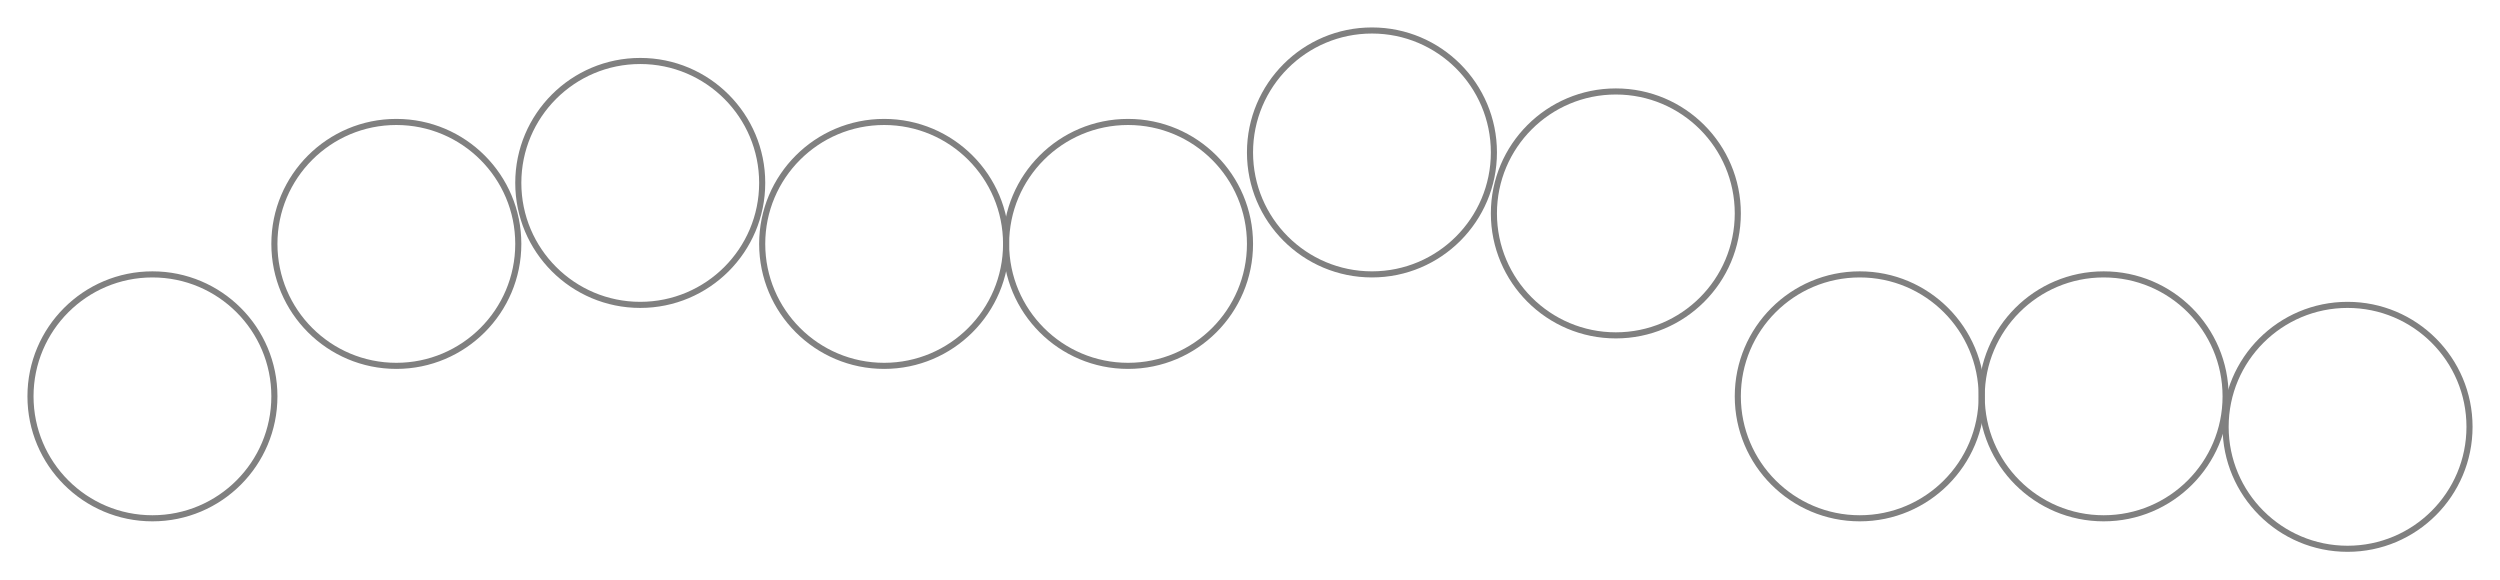
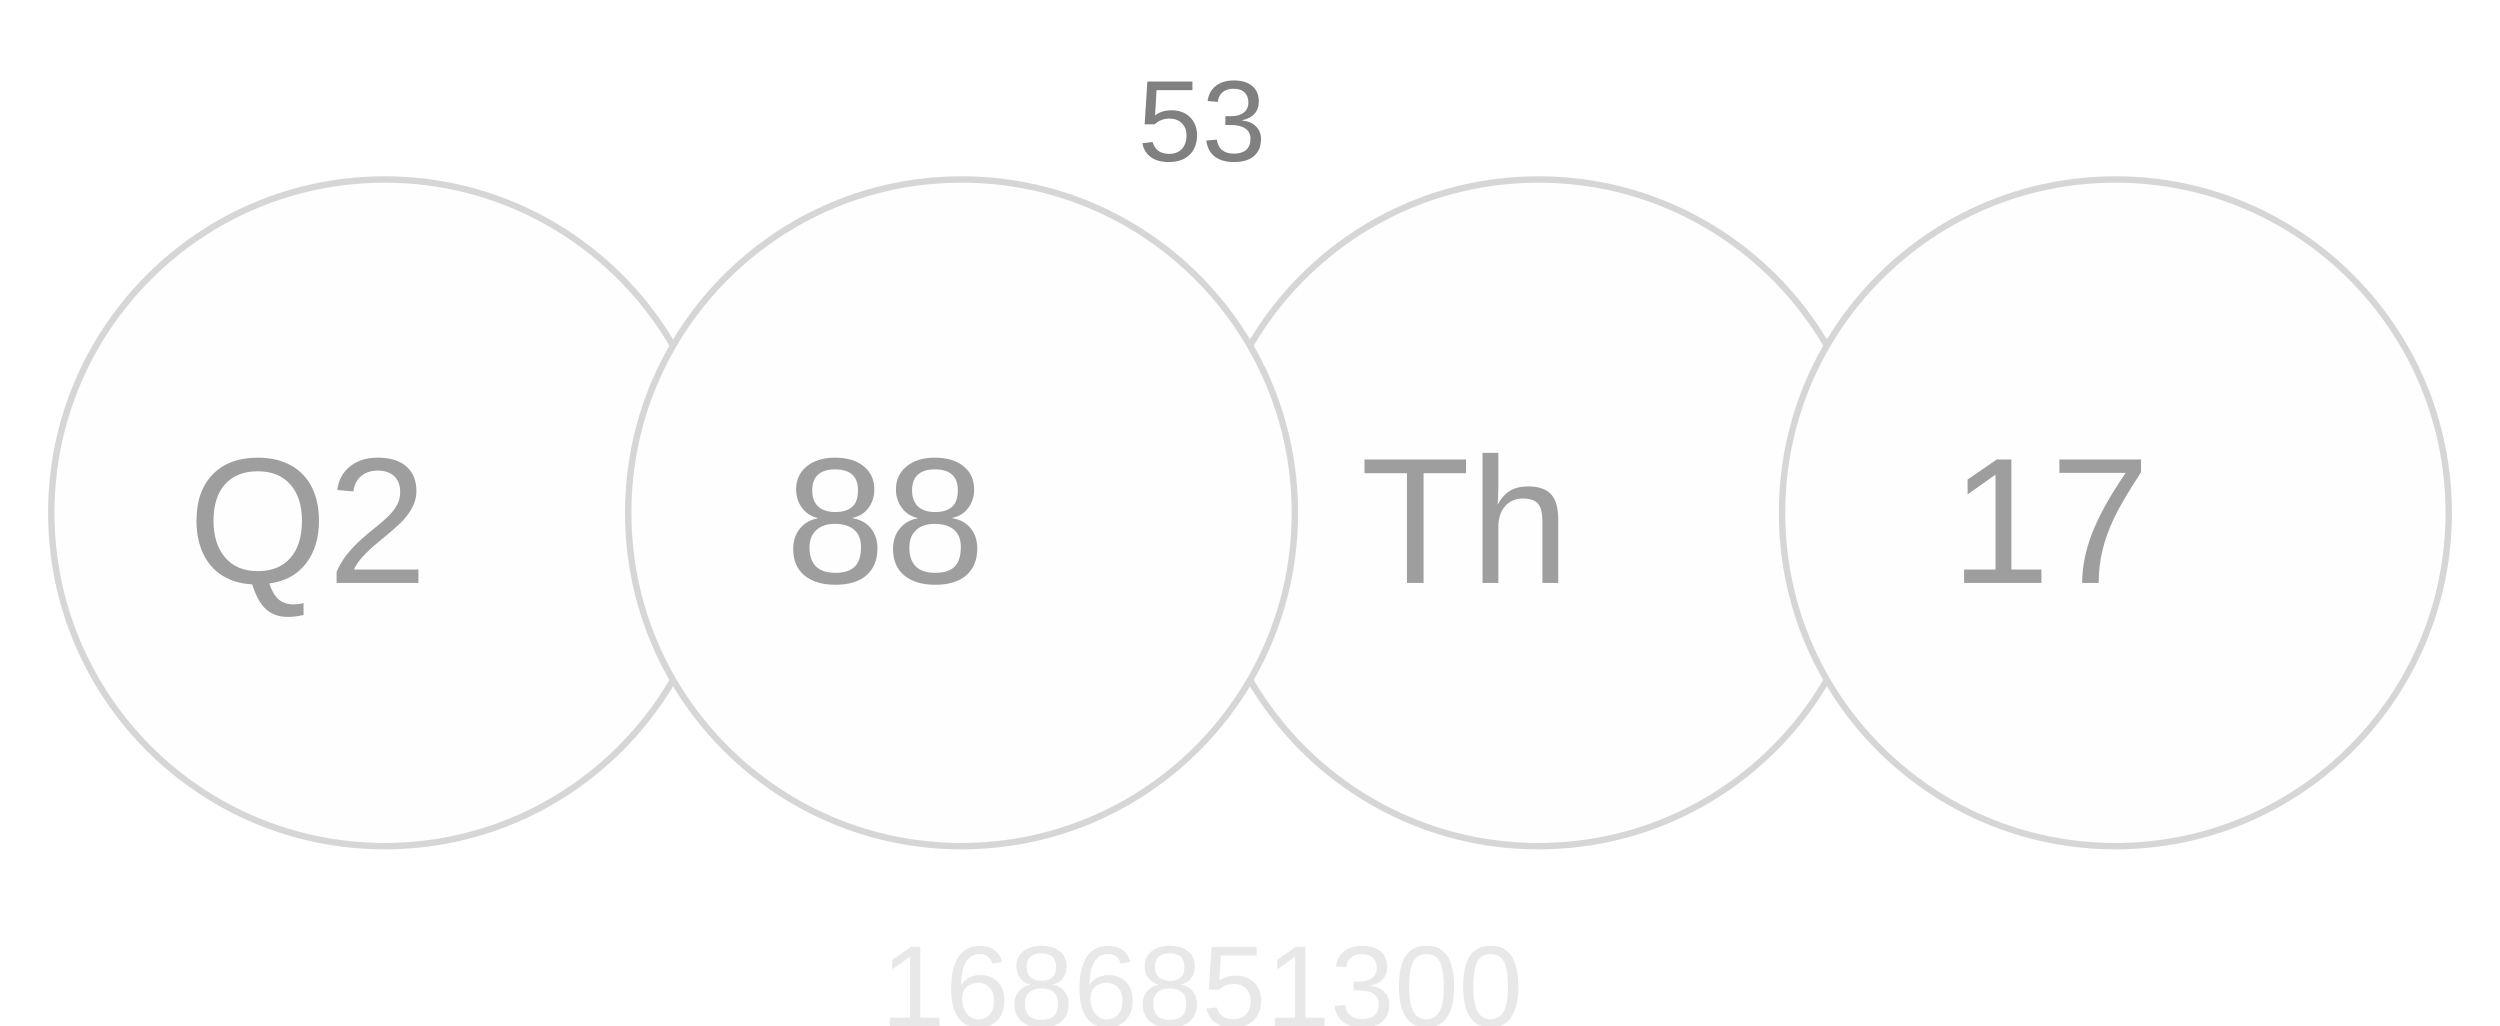
- <svg xmlns="http://www.w3.org/2000/svg" width="410" height="95" viewBox="0 0 410 95" fill="none">
-   <circle id="C1" cx="25" cy="65" r="20" stroke="#808080" />
-   <circle id="C2" cx="65" cy="40" r="20" stroke="#808080" />
-   <circle id="C3" cx="105" cy="30" r="20" stroke="#808080" />
-   <circle id="C4" cx="145" cy="40" r="20" stroke="#808080" />
-   <circle id="C5" cx="185" cy="40" r="20" stroke="#808080" />
-   <circle id="C6" cx="225" cy="25" r="20" stroke="#808080" />
-   <circle id="C7" cx="265" cy="35" r="20" stroke="#808080" />
-   <circle id="C8" cx="305" cy="65" r="20" stroke="#808080" />
-   <circle id="C9" cx="345" cy="65" r="20" stroke="#808080" />
-   <circle id="C10" cx="385" cy="70" r="20" stroke="#808080" />
+ <svg xmlns="http://www.w3.org/2000/svg" width="390" height="160" viewBox="0 0 390 150" fill="none">
+   <circle cx="60" cy="75" r="52" fill="#FEFEFE" stroke="#D6D6D6" />
+   <circle cx="240" cy="75" r="52" fill="#FEFEFE" stroke="#D6D6D6" />
+   <circle cx="330" cy="75" r="52" fill="#FEFEFE" stroke="#D6D6D6" />
+   <circle cx="150" cy="75" r="52" fill="#FEFEFE" stroke="#D6D6D6" />
+   <text fill="#9E9E9E" xml:space="preserve" style="white-space: pre" font-family="Arial" font-size="28" letter-spacing="0em">
+     <tspan x="15.3%" y="52%" dominant-baseline="middle" text-anchor="middle">Q2</tspan>
+   </text>
+   <text fill="#9E9E9E" xml:space="preserve" style="white-space: pre" font-family="Arial" font-size="28" letter-spacing="0em">
+     <tspan x="38.4%" y="52%" dominant-baseline="middle" text-anchor="middle">88</tspan>
+   </text>
+   <text fill="#9E9E9E" xml:space="preserve" style="white-space: pre" font-family="Arial" font-size="28" letter-spacing="0em">
+     <tspan x="61.6%" y="52%" dominant-baseline="middle" text-anchor="middle">Th</tspan>
+   </text>
+   <text fill="#9E9E9E" xml:space="preserve" style="white-space: pre" font-family="Arial" font-size="28" letter-spacing="0em">
+     <tspan x="85%" y="52%" dominant-baseline="middle" text-anchor="middle">17</tspan>
+   </text>
+   <text fill="#808080" xml:space="preserve" style="white-space: pre" font-family="Arial" font-size="18" letter-spacing="0em">
+     <tspan x="50%" y="10%" dominant-baseline="middle" text-anchor="middle">53</tspan>
+   </text>
+   <text fill="#E8E8E8" xml:space="preserve" style="white-space: pre" font-family="Arial" font-size="18" letter-spacing="0em">
+     <tspan id="UNIX" x="50%" y="100%" dominant-baseline="middle" text-anchor="middle">1686851300</tspan>
+   </text>
</svg>
